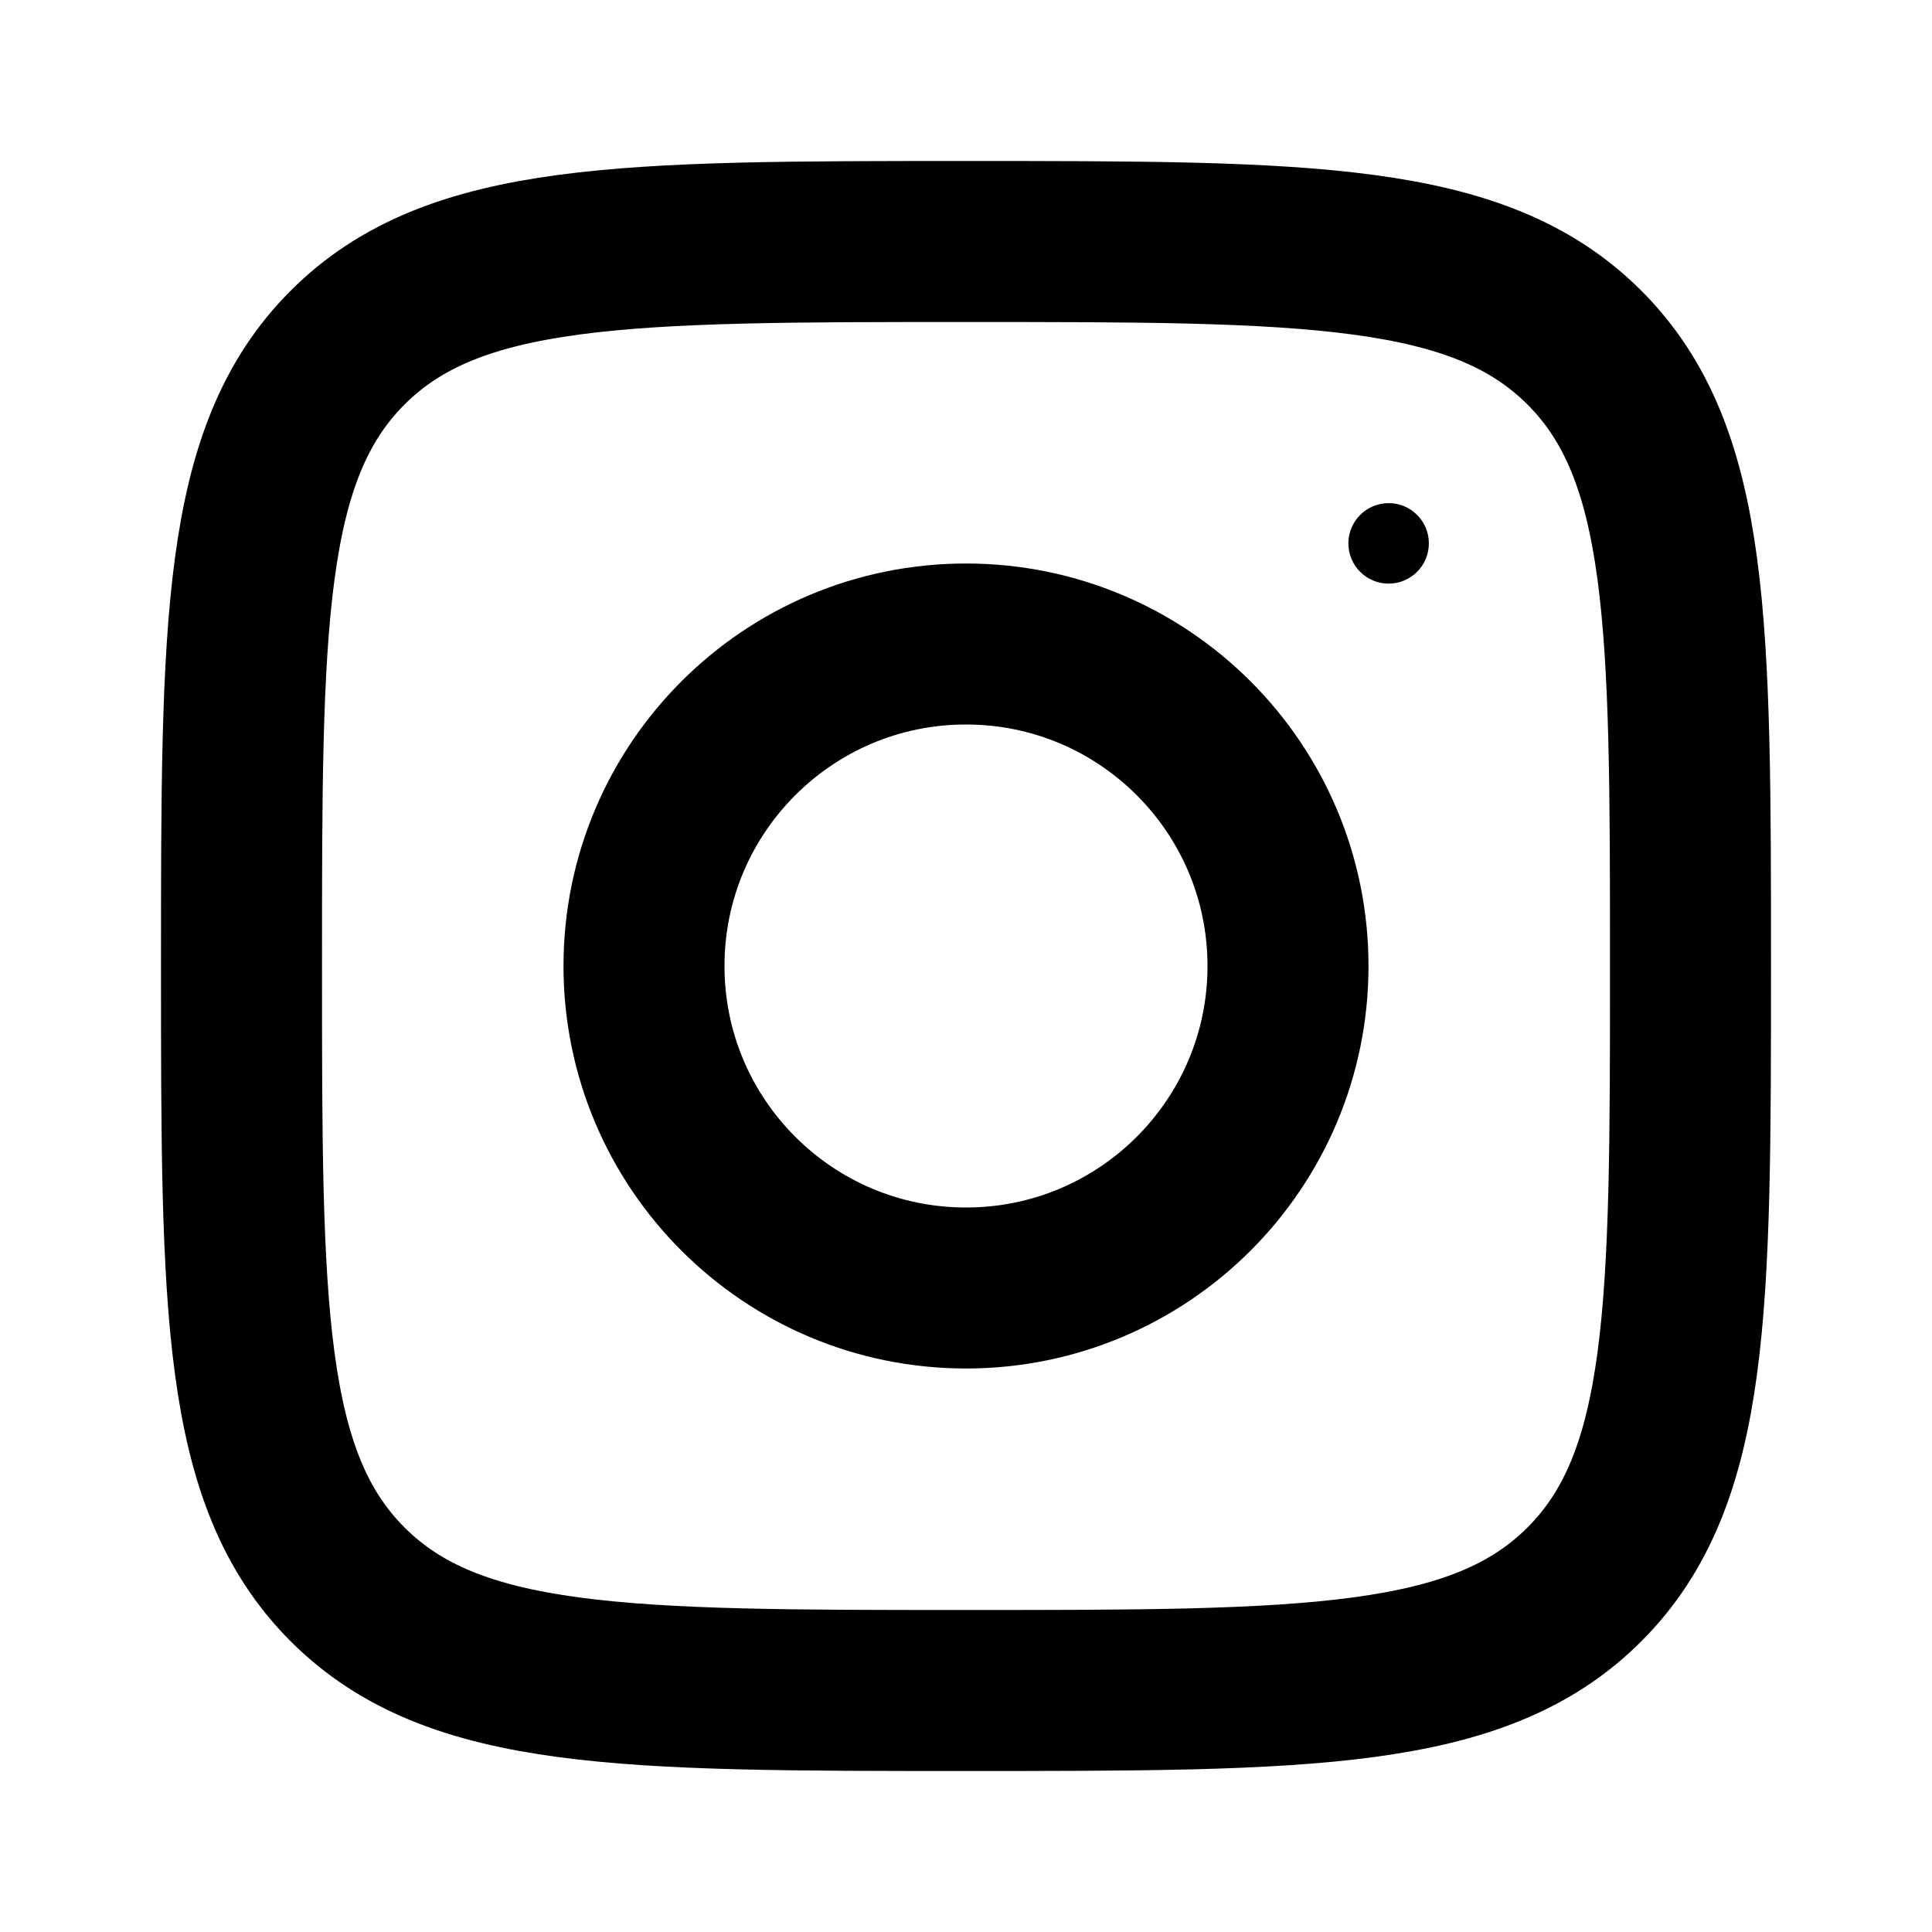
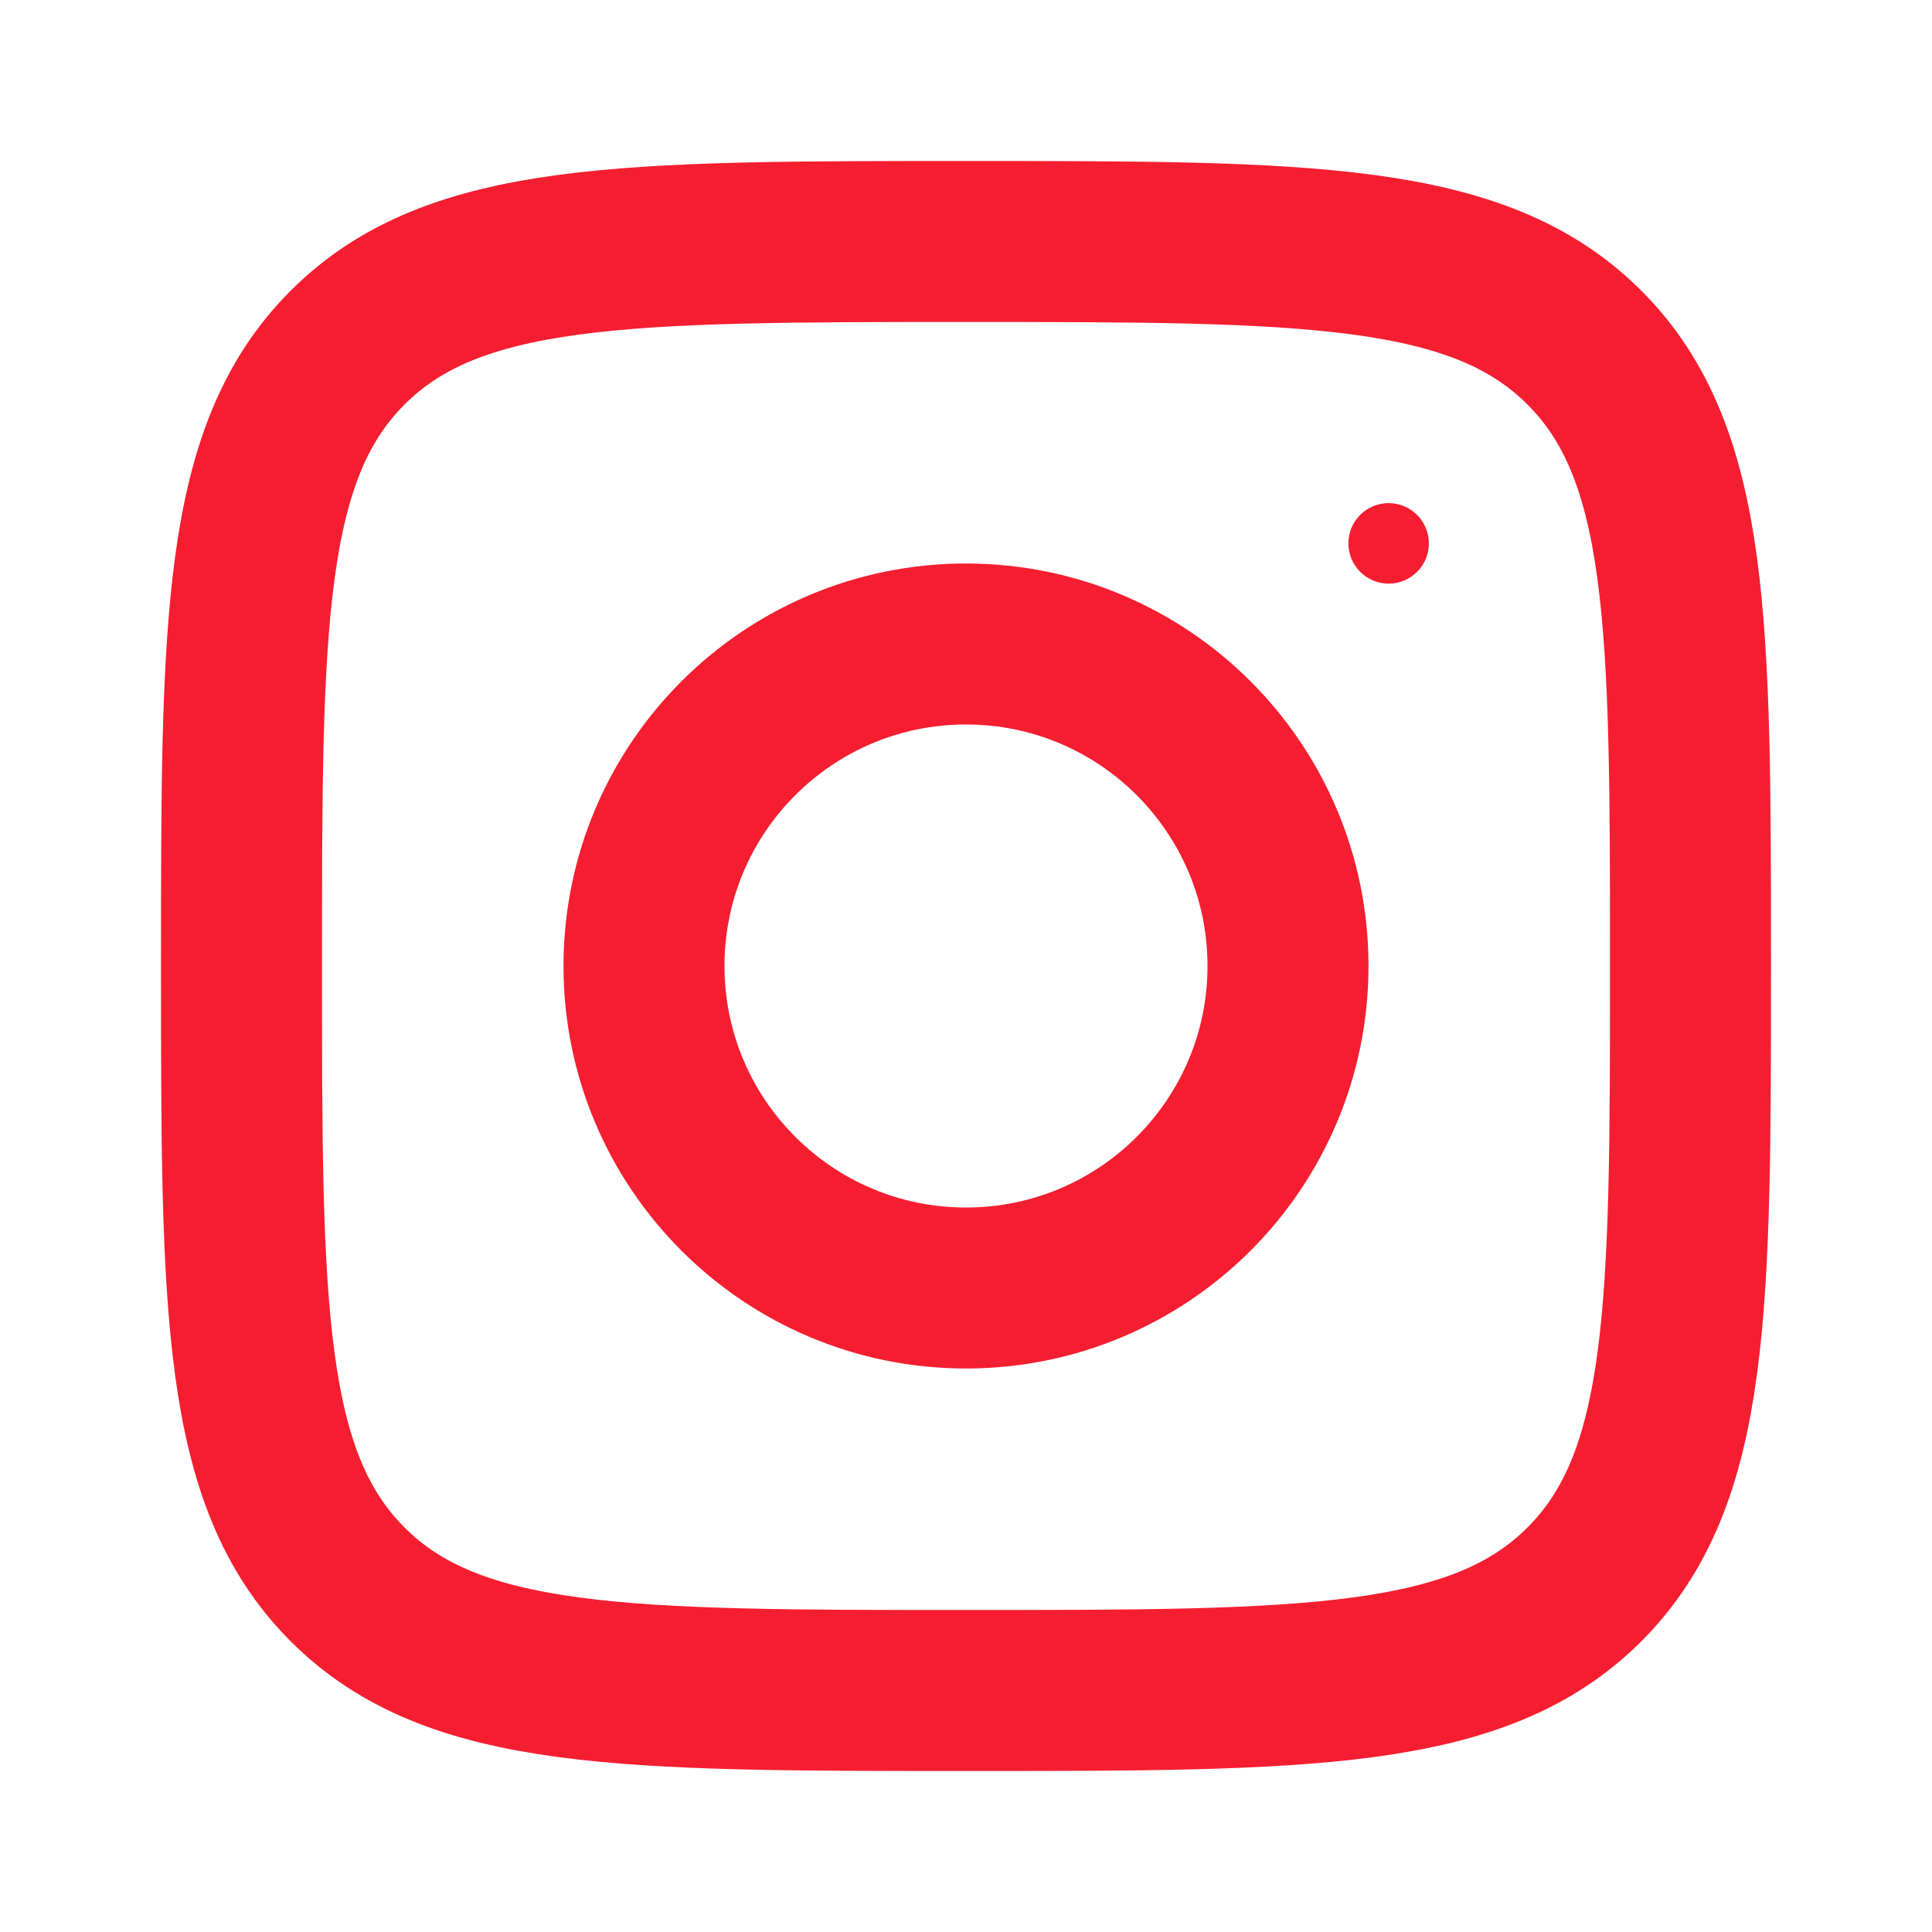
- <svg xmlns="http://www.w3.org/2000/svg" viewBox="0 0 24 24" fill="none" stroke="currentColor" stroke-width="2" stroke-linecap="round" stroke-linejoin="round">
+ <svg xmlns="http://www.w3.org/2000/svg" viewBox="0 0 24 24" fill="none" stroke="#F51E30" stroke-width="2" stroke-linecap="round" stroke-linejoin="round">
  <path d="M3 12C3 7.757 3 5.636 4.318 4.318 5.636 3 7.757 3 12 3s6.364 0 7.682 1.318C21 5.636 21 7.757 21 12s0 6.364-1.318 7.682C18.364 21 16.243 21 12 21s-6.364 0-7.682-1.318C3 18.364 3 16.243 3 12Z" />
  <circle cx="12" cy="12" r="4" />
-   <circle cx="17.25" cy="6.75" r=".5" fill="currentColor" stroke="none" />
+   <circle cx="17.25" cy="6.75" r=".5" fill="#F51E30" stroke="none" />
</svg>
